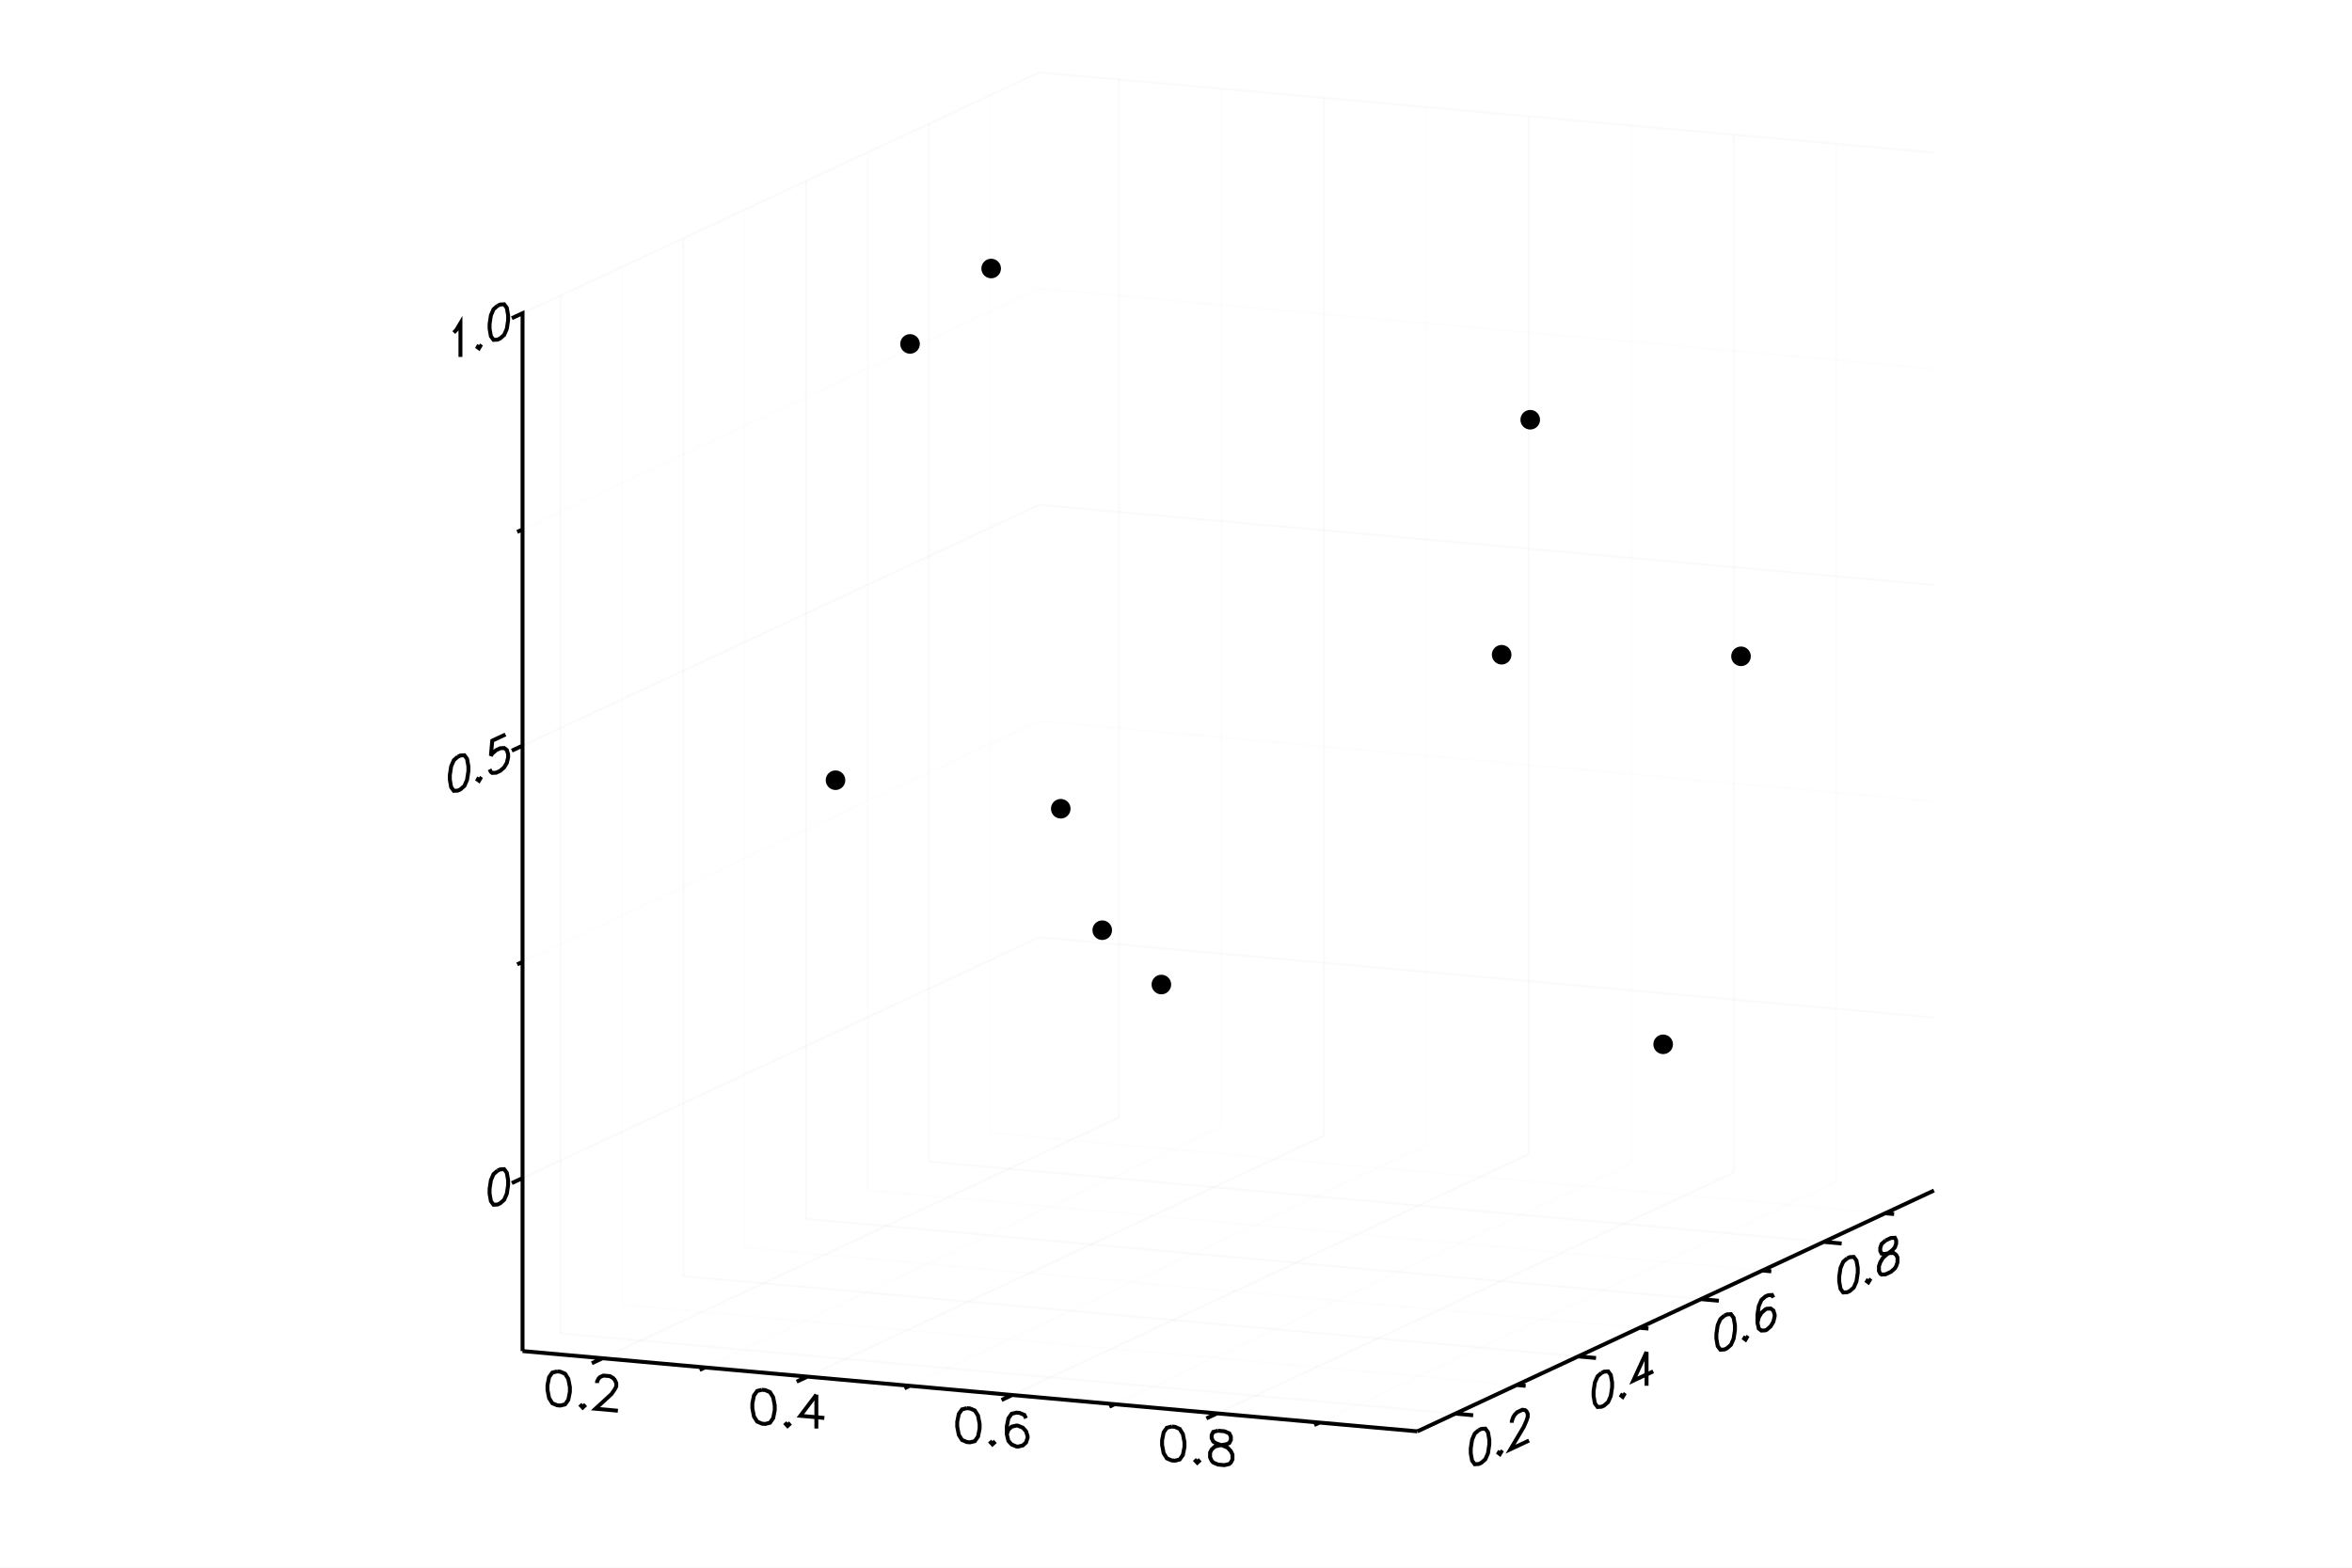
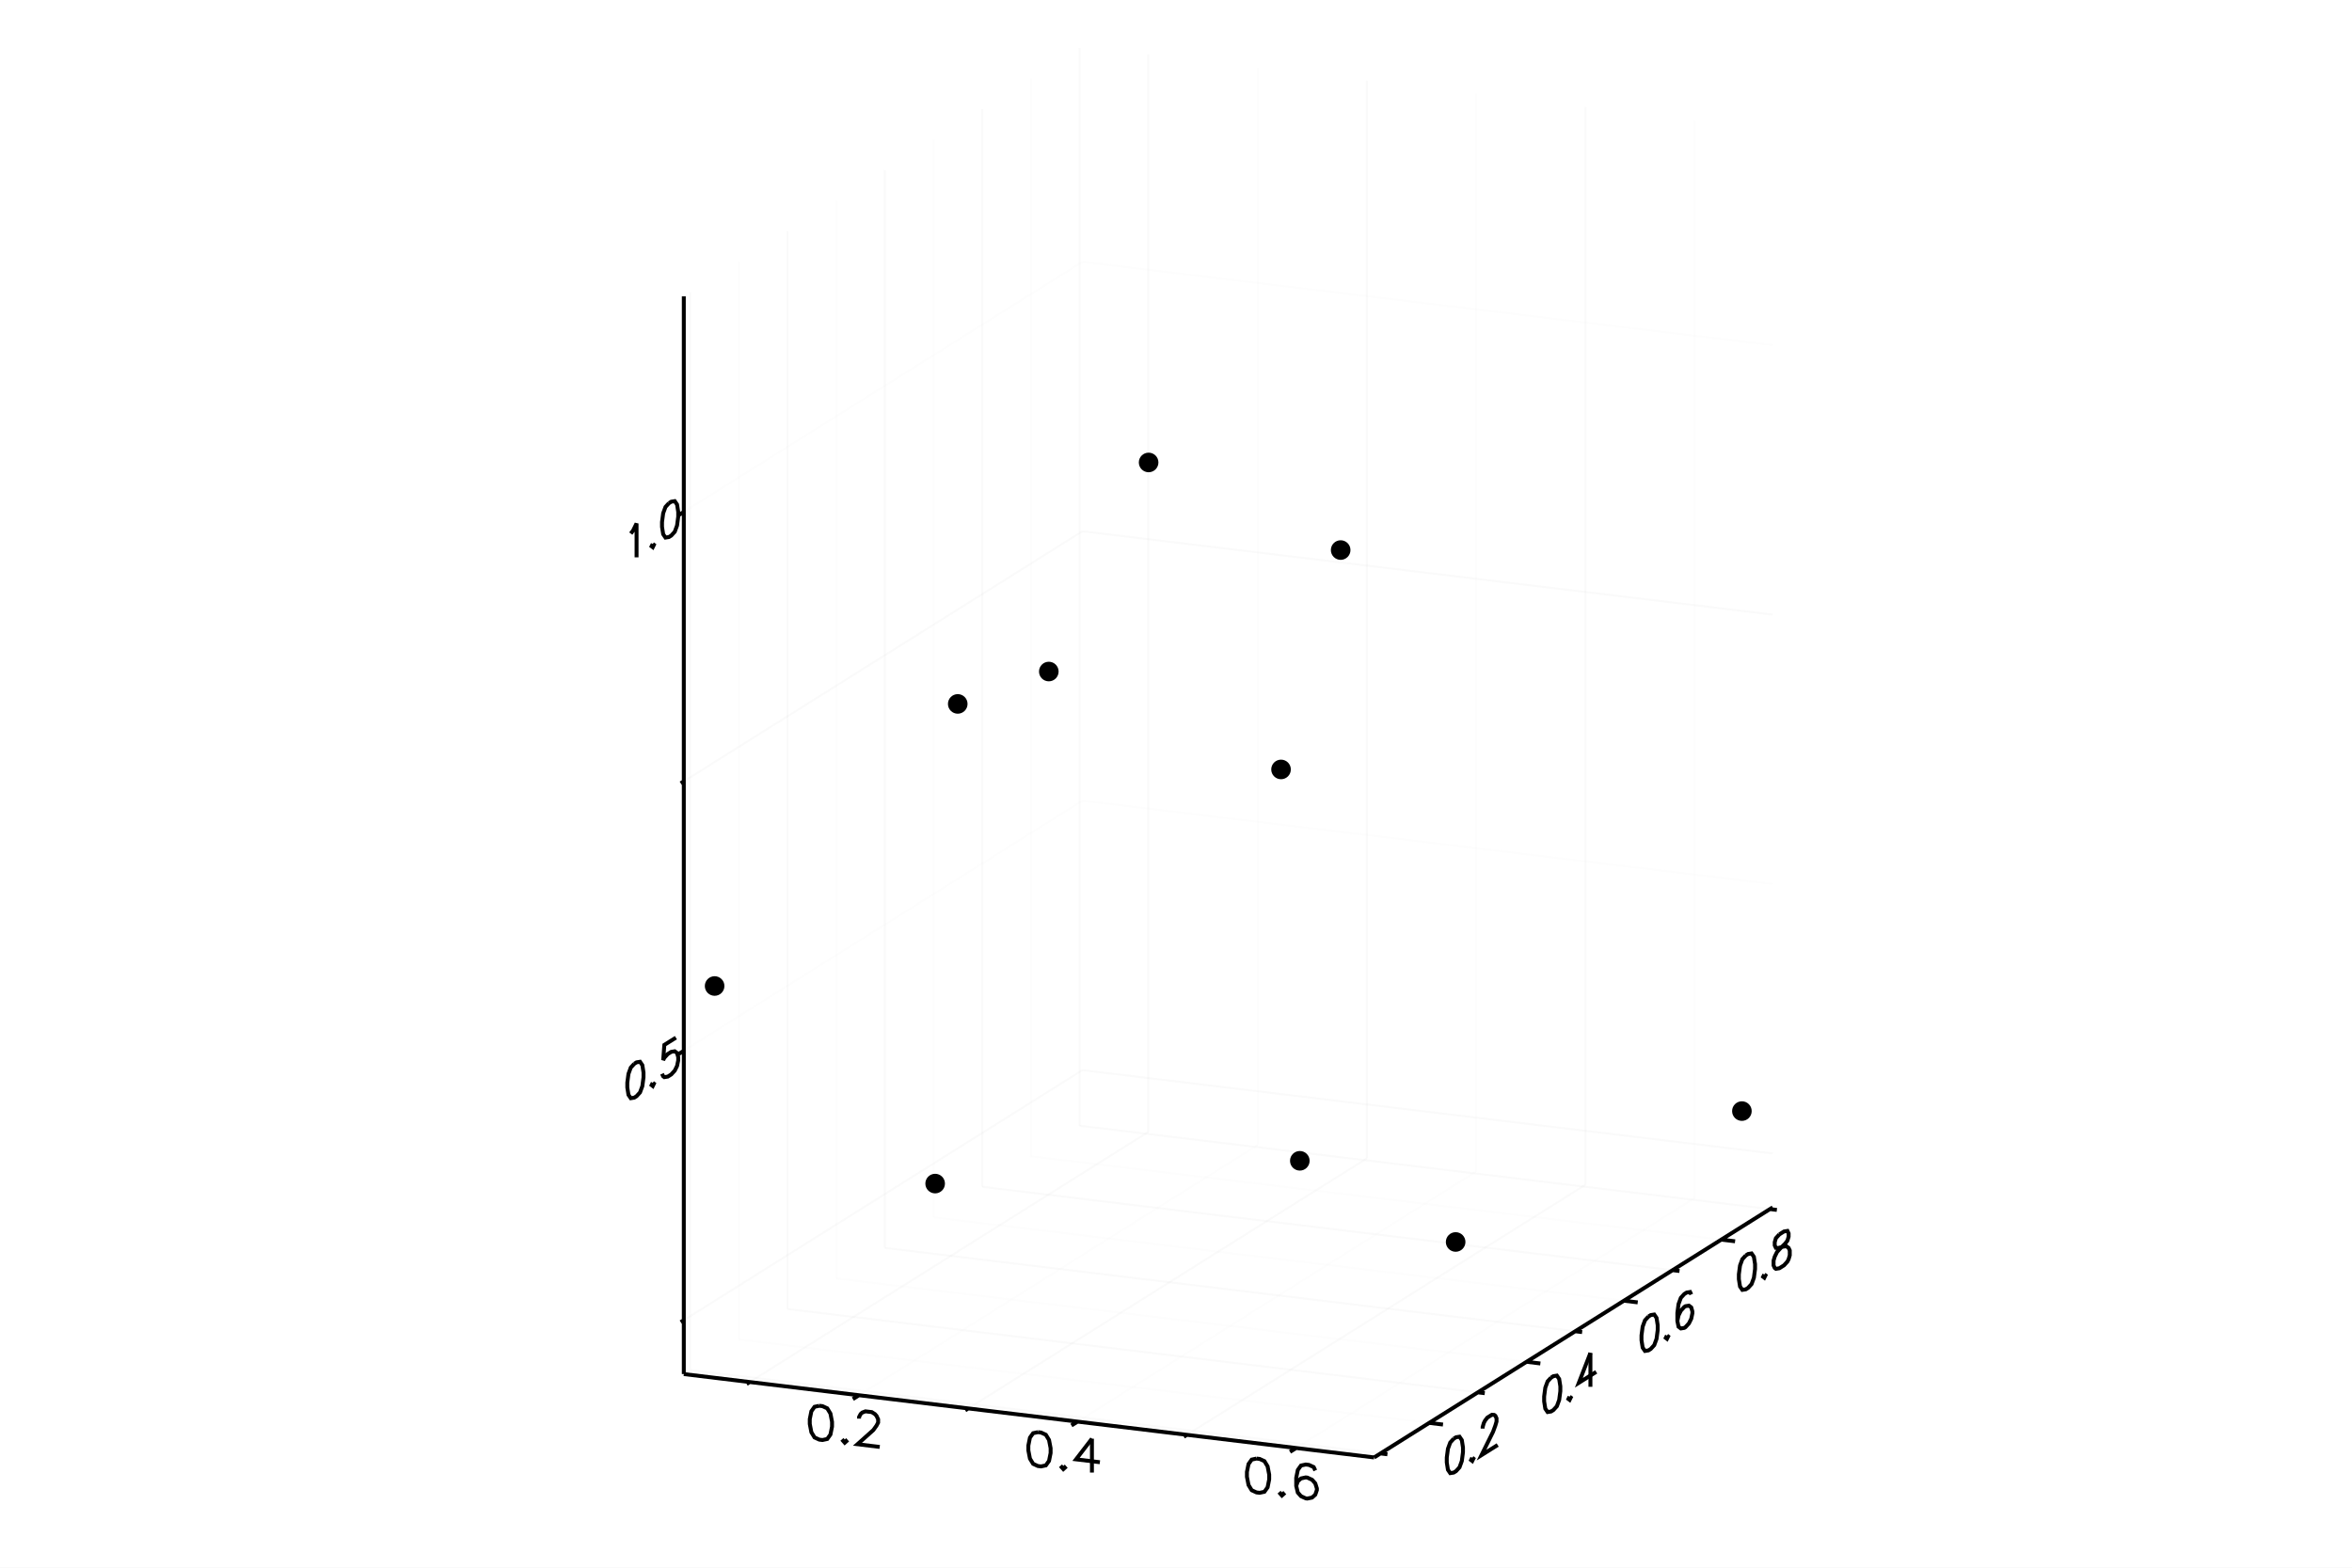
<svg xmlns="http://www.w3.org/2000/svg" width="600" height="400" viewBox="0 0 2400 1600">
  <defs>
-     <clipPath id="clip0100">
+     <clipPath id="clip7000">
      <rect x="0" y="0" width="2400" height="1600" />
    </clipPath>
  </defs>
-   <polygon clip-path="url(#clip0100)" points=" 0,1600 2400,1600 2400,0 0,0    " fill="#ffffff" fill-rule="evenodd" fill-opacity="1" />
+   <polygon clip-path="url(#clip7000)" points=" 0,1600 2400,1600 2400,0 0,0    " fill="#ffffff" fill-rule="evenodd" fill-opacity="1" />
  <defs>
-     <clipPath id="clip0101">
+     <clipPath id="clip7001">
      <rect x="480" y="0" width="1681" height="1600" />
    </clipPath>
  </defs>
-   <polygon clip-path="url(#clip0100)" points=" 533.212,1460.85 1973.44,1460.85 1973.44,73.867 533.212,73.867    " fill="#ffffff" fill-rule="evenodd" fill-opacity="1" />
+   <polygon clip-path="url(#clip7000)" points=" 697.758,1487.47 1808.9,1487.47 1808.9,47.244 697.758,47.244    " fill="#ffffff" fill-rule="evenodd" fill-opacity="1" />
  <defs>
-     <clipPath id="clip0102">
-       <rect x="533" y="73" width="1441" height="1388" />
+     <clipPath id="clip7002">
+       <rect x="697" y="47" width="1112" height="1441" />
    </clipPath>
  </defs>
-   <polyline clip-path="url(#clip0100)" style="stroke:#cccccc; stroke-width:2; stroke-opacity:0.1; fill:none" points="   614.834,1386.24 1142,1140.44    " />
-   <polyline clip-path="url(#clip0100)" style="stroke:#cccccc; stroke-width:2; stroke-opacity:0.1; fill:none" points="   1142,1140.44 1142,81.191    " />
-   <polyline clip-path="url(#clip0100)" style="stroke:#ededed; stroke-width:2; stroke-opacity:0.1; fill:none" points="   719.355,1395.62 1246.52,1149.82    " />
-   <polyline clip-path="url(#clip0100)" style="stroke:#ededed; stroke-width:2; stroke-opacity:0.1; fill:none" points="   1246.52,1149.82 1246.52,90.57    " />
-   <polyline clip-path="url(#clip0100)" style="stroke:#cccccc; stroke-width:2; stroke-opacity:0.1; fill:none" points="   823.876,1405 1351.04,1159.2    " />
-   <polyline clip-path="url(#clip0100)" style="stroke:#cccccc; stroke-width:2; stroke-opacity:0.1; fill:none" points="   1351.04,1159.2 1351.04,99.949    " />
-   <polyline clip-path="url(#clip0100)" style="stroke:#ededed; stroke-width:2; stroke-opacity:0.1; fill:none" points="   928.397,1414.38 1455.56,1168.58    " />
-   <polyline clip-path="url(#clip0100)" style="stroke:#ededed; stroke-width:2; stroke-opacity:0.1; fill:none" points="   1455.56,1168.58 1455.56,109.328    " />
-   <polyline clip-path="url(#clip0100)" style="stroke:#cccccc; stroke-width:2; stroke-opacity:0.1; fill:none" points="   1032.92,1423.76 1560.08,1177.96    " />
-   <polyline clip-path="url(#clip0100)" style="stroke:#cccccc; stroke-width:2; stroke-opacity:0.1; fill:none" points="   1560.08,1177.96 1560.08,118.707    " />
-   <polyline clip-path="url(#clip0100)" style="stroke:#ededed; stroke-width:2; stroke-opacity:0.1; fill:none" points="   1137.44,1433.14 1664.6,1187.34    " />
-   <polyline clip-path="url(#clip0100)" style="stroke:#ededed; stroke-width:2; stroke-opacity:0.1; fill:none" points="   1664.6,1187.34 1664.6,128.086    " />
-   <polyline clip-path="url(#clip0100)" style="stroke:#cccccc; stroke-width:2; stroke-opacity:0.1; fill:none" points="   1241.96,1442.52 1769.12,1196.72    " />
-   <polyline clip-path="url(#clip0100)" style="stroke:#cccccc; stroke-width:2; stroke-opacity:0.1; fill:none" points="   1769.12,1196.72 1769.12,137.465    " />
-   <polyline clip-path="url(#clip0100)" style="stroke:#ededed; stroke-width:2; stroke-opacity:0.1; fill:none" points="   1346.48,1451.9 1873.64,1206.1    " />
-   <polyline clip-path="url(#clip0100)" style="stroke:#ededed; stroke-width:2; stroke-opacity:0.1; fill:none" points="   1873.64,1206.1 1873.64,146.844    " />
-   <polyline clip-path="url(#clip0100)" style="stroke:#cccccc; stroke-width:2; stroke-opacity:0.1; fill:none" points="   571.942,1360.86 1485.01,1442.79    " />
-   <polyline clip-path="url(#clip0100)" style="stroke:#cccccc; stroke-width:2; stroke-opacity:0.1; fill:none" points="   571.942,1360.86 571.942,301.608    " />
-   <polyline clip-path="url(#clip0100)" style="stroke:#ededed; stroke-width:2; stroke-opacity:0.1; fill:none" points="   634.604,1331.64 1547.67,1413.58    " />
-   <polyline clip-path="url(#clip0100)" style="stroke:#ededed; stroke-width:2; stroke-opacity:0.1; fill:none" points="   634.604,1331.64 634.604,272.391    " />
-   <polyline clip-path="url(#clip0100)" style="stroke:#cccccc; stroke-width:2; stroke-opacity:0.1; fill:none" points="   697.265,1302.43 1610.34,1384.36    " />
-   <polyline clip-path="url(#clip0100)" style="stroke:#cccccc; stroke-width:2; stroke-opacity:0.1; fill:none" points="   697.265,1302.43 697.265,243.173    " />
-   <polyline clip-path="url(#clip0100)" style="stroke:#ededed; stroke-width:2; stroke-opacity:0.1; fill:none" points="   759.927,1273.21 1673,1355.14    " />
-   <polyline clip-path="url(#clip0100)" style="stroke:#ededed; stroke-width:2; stroke-opacity:0.1; fill:none" points="   759.927,1273.21 759.927,213.956    " />
-   <polyline clip-path="url(#clip0100)" style="stroke:#cccccc; stroke-width:2; stroke-opacity:0.1; fill:none" points="   822.589,1243.99 1735.66,1325.92    " />
-   <polyline clip-path="url(#clip0100)" style="stroke:#cccccc; stroke-width:2; stroke-opacity:0.1; fill:none" points="   822.589,1243.99 822.589,184.738    " />
-   <polyline clip-path="url(#clip0100)" style="stroke:#ededed; stroke-width:2; stroke-opacity:0.1; fill:none" points="   885.25,1214.77 1798.32,1296.71    " />
-   <polyline clip-path="url(#clip0100)" style="stroke:#ededed; stroke-width:2; stroke-opacity:0.1; fill:none" points="   885.25,1214.77 885.25,155.521    " />
-   <polyline clip-path="url(#clip0100)" style="stroke:#cccccc; stroke-width:2; stroke-opacity:0.1; fill:none" points="   947.912,1185.56 1860.98,1267.49    " />
-   <polyline clip-path="url(#clip0100)" style="stroke:#cccccc; stroke-width:2; stroke-opacity:0.1; fill:none" points="   947.912,1185.56 947.912,126.304    " />
-   <polyline clip-path="url(#clip0100)" style="stroke:#ededed; stroke-width:2; stroke-opacity:0.1; fill:none" points="   1010.57,1156.34 1923.64,1238.27    " />
-   <polyline clip-path="url(#clip0100)" style="stroke:#ededed; stroke-width:2; stroke-opacity:0.1; fill:none" points="   1010.57,1156.34 1010.57,97.086    " />
-   <polyline clip-path="url(#clip0100)" style="stroke:#cccccc; stroke-width:2; stroke-opacity:0.1; fill:none" points="   533.212,1202.38 1060.37,956.577    " />
-   <polyline clip-path="url(#clip0100)" style="stroke:#cccccc; stroke-width:2; stroke-opacity:0.1; fill:none" points="   1060.37,956.577 1973.44,1038.51    " />
-   <polyline clip-path="url(#clip0100)" style="stroke:#ededed; stroke-width:2; stroke-opacity:0.1; fill:none" points="   533.212,981.699 1060.37,735.899    " />
-   <polyline clip-path="url(#clip0100)" style="stroke:#ededed; stroke-width:2; stroke-opacity:0.1; fill:none" points="   1060.37,735.899 1973.44,817.832    " />
-   <polyline clip-path="url(#clip0100)" style="stroke:#cccccc; stroke-width:2; stroke-opacity:0.1; fill:none" points="   533.212,761.022 1060.37,515.222    " />
-   <polyline clip-path="url(#clip0100)" style="stroke:#cccccc; stroke-width:2; stroke-opacity:0.1; fill:none" points="   1060.37,515.222 1973.44,597.155    " />
-   <polyline clip-path="url(#clip0100)" style="stroke:#ededed; stroke-width:2; stroke-opacity:0.1; fill:none" points="   533.212,540.344 1060.37,294.544    " />
-   <polyline clip-path="url(#clip0100)" style="stroke:#ededed; stroke-width:2; stroke-opacity:0.1; fill:none" points="   1060.37,294.544 1973.44,376.477    " />
-   <polyline clip-path="url(#clip0100)" style="stroke:#cccccc; stroke-width:2; stroke-opacity:0.1; fill:none" points="   533.212,319.667 1060.37,73.867    " />
-   <polyline clip-path="url(#clip0100)" style="stroke:#cccccc; stroke-width:2; stroke-opacity:0.1; fill:none" points="   1060.37,73.867 1973.44,155.8    " />
-   <polyline clip-path="url(#clip0100)" style="stroke:#000000; stroke-width:4; stroke-opacity:1; fill:none" points="   507.689,1194.78 503.633,1198.32 500.929,1204.51 499.578,1213.37 499.578,1218.31 500.929,1225.91 503.633,1229.58 507.689,1229.34 510.392,1228.08 514.448,1224.54    517.151,1218.34 518.503,1209.49 518.503,1204.55 517.151,1196.95 514.448,1193.27 510.392,1193.52 507.689,1194.78    " />
-   <polyline clip-path="url(#clip0100)" style="stroke:#000000; stroke-width:4; stroke-opacity:1; fill:none" points="   467.134,772.334 463.079,775.871 460.375,782.069 459.023,790.927 459.023,795.865 460.375,803.463 463.079,807.139 467.134,806.894 469.838,805.634 473.893,802.097    476.597,795.899 477.949,787.04 477.949,782.103 476.597,774.505 473.893,770.828 469.838,771.074 467.134,772.334    " />
-   <polyline clip-path="url(#clip0100)" style="stroke:#000000; stroke-width:4; stroke-opacity:1; fill:none" points="   488.763,793.518 487.411,795.794 488.763,796.809 490.115,794.533 488.763,793.518    " />
-   <polyline clip-path="url(#clip0100)" style="stroke:#000000; stroke-width:4; stroke-opacity:1; fill:none" points="   515.799,749.643 502.281,755.946 500.929,771.388 502.281,769.112 506.337,765.575 510.392,763.684 514.448,763.439 517.151,765.47 518.503,769.777 518.503,773.068    517.151,778.635 514.448,783.187 510.392,786.724 506.337,788.615 502.281,788.86 500.929,787.845 499.578,785.184    " />
-   <polyline clip-path="url(#clip0100)" style="stroke:#000000; stroke-width:4; stroke-opacity:1; fill:none" points="   463.079,339.453 465.782,336.547 469.838,329.719 469.838,364.279    " />
-   <polyline clip-path="url(#clip0100)" style="stroke:#000000; stroke-width:4; stroke-opacity:1; fill:none" points="   488.763,352.163 487.411,354.439 488.763,355.454 490.115,353.178 488.763,352.163    " />
-   <polyline clip-path="url(#clip0100)" style="stroke:#000000; stroke-width:4; stroke-opacity:1; fill:none" points="   507.689,312.07 503.633,315.606 500.929,321.804 499.578,330.663 499.578,335.6 500.929,343.198 503.633,346.875 507.689,346.63 510.392,345.369 514.448,341.832    517.151,335.635 518.503,326.776 518.503,321.839 517.151,314.24 514.448,310.564 510.392,310.809 507.689,312.07    " />
-   <polyline clip-path="url(#clip0100)" style="stroke:#000000; stroke-width:4; stroke-opacity:1; fill:none" points="   533.212,1378.92 533.212,1202.38 522.264,1207.48 533.212,1202.38 533.212,981.699 527.738,984.252 533.212,981.699 533.212,761.022 522.264,766.127 533.212,761.022    533.212,540.344 527.738,542.897 533.212,540.344 533.212,319.667 522.264,324.772 533.212,319.667    " />
-   <polyline clip-path="url(#clip0100)" style="stroke:#000000; stroke-width:4; stroke-opacity:1; fill:none" points="   568.461,1399.68 563.564,1400.89 560.298,1405.53 558.666,1413.61 558.666,1418.55 560.298,1426.92 563.564,1432.15 568.461,1434.24 571.726,1434.53 576.624,1433.33    579.889,1428.68 581.522,1420.6 581.522,1415.66 579.889,1407.29 576.624,1402.06 571.726,1399.97 568.461,1399.68    " />
-   <polyline clip-path="url(#clip0100)" style="stroke:#000000; stroke-width:4; stroke-opacity:1; fill:none" points="   594.582,1433.29 592.95,1434.79 594.582,1436.58 596.215,1435.08 594.582,1433.29    " />
-   <polyline clip-path="url(#clip0100)" style="stroke:#000000; stroke-width:4; stroke-opacity:1; fill:none" points="   609.275,1411.57 609.275,1409.92 610.908,1406.78 612.541,1405.28 615.806,1403.93 622.336,1404.51 625.601,1406.45 627.234,1408.24 628.866,1411.68 628.866,1414.97    627.234,1418.12 623.969,1422.76 607.643,1437.76 630.499,1439.81    " />
-   <polyline clip-path="url(#clip0100)" style="stroke:#000000; stroke-width:4; stroke-opacity:1; fill:none" points="   777.503,1418.44 772.605,1419.64 769.34,1424.29 767.707,1432.37 767.707,1437.31 769.34,1445.68 772.605,1450.91 777.503,1453 780.768,1453.29 785.666,1452.08    788.931,1447.44 790.563,1439.36 790.563,1434.42 788.931,1426.05 785.666,1420.82 780.768,1418.73 777.503,1418.44    " />
-   <polyline clip-path="url(#clip0100)" style="stroke:#000000; stroke-width:4; stroke-opacity:1; fill:none" points="   803.624,1452.05 801.991,1453.55 803.624,1455.34 805.256,1453.84 803.624,1452.05    " />
-   <polyline clip-path="url(#clip0100)" style="stroke:#000000; stroke-width:4; stroke-opacity:1; fill:none" points="   833.01,1423.42 816.684,1444.99 841.173,1447.19    " />
-   <polyline clip-path="url(#clip0100)" style="stroke:#000000; stroke-width:4; stroke-opacity:1; fill:none" points="   833.01,1423.42 833.01,1457.98    " />
-   <polyline clip-path="url(#clip0100)" style="stroke:#000000; stroke-width:4; stroke-opacity:1; fill:none" points="   986.544,1437.2 981.647,1438.4 978.381,1443.05 976.749,1451.13 976.749,1456.07 978.381,1464.44 981.647,1469.67 986.544,1471.76 989.809,1472.05 994.707,1470.84    997.972,1466.2 999.605,1458.12 999.605,1453.18 997.972,1444.8 994.707,1439.57 989.809,1437.49 986.544,1437.2    " />
-   <polyline clip-path="url(#clip0100)" style="stroke:#000000; stroke-width:4; stroke-opacity:1; fill:none" points="   1012.67,1470.81 1011.03,1472.31 1012.67,1474.1 1014.3,1472.6 1012.67,1470.81    " />
-   <polyline clip-path="url(#clip0100)" style="stroke:#000000; stroke-width:4; stroke-opacity:1; fill:none" points="   1046.95,1447.55 1045.32,1444.12 1040.42,1442.03 1037.15,1441.74 1032.26,1442.94 1028.99,1447.59 1027.36,1455.67 1027.36,1463.9 1028.99,1470.63 1032.26,1474.21    1037.15,1476.3 1038.79,1476.44 1043.68,1475.24 1046.95,1472.24 1048.58,1467.45 1048.58,1465.8 1046.95,1460.72 1043.68,1457.13 1038.79,1455.05 1037.15,1454.9    1032.26,1456.11 1028.99,1459.11 1027.36,1463.9    " />
-   <polyline clip-path="url(#clip0100)" style="stroke:#000000; stroke-width:4; stroke-opacity:1; fill:none" points="   1195.59,1455.95 1190.69,1457.16 1187.42,1461.8 1185.79,1469.89 1185.79,1474.82 1187.42,1483.2 1190.69,1488.43 1195.59,1490.51 1198.85,1490.81 1203.75,1489.6    1207.01,1484.96 1208.65,1476.87 1208.65,1471.94 1207.01,1463.56 1203.75,1458.33 1198.85,1456.25 1195.59,1455.95    " />
-   <polyline clip-path="url(#clip0100)" style="stroke:#000000; stroke-width:4; stroke-opacity:1; fill:none" points="   1221.71,1489.57 1220.07,1491.07 1221.71,1492.86 1223.34,1491.36 1221.71,1489.57    " />
-   <polyline clip-path="url(#clip0100)" style="stroke:#000000; stroke-width:4; stroke-opacity:1; fill:none" points="   1242.93,1460.2 1238.03,1461.41 1236.4,1464.55 1236.4,1467.84 1238.03,1471.28 1241.3,1473.22 1247.83,1475.45 1252.73,1477.54 1255.99,1481.12 1257.62,1484.56    1257.62,1489.5 1255.99,1492.64 1254.36,1494.14 1249.46,1495.35 1242.93,1494.76 1238.03,1492.68 1236.4,1490.88 1234.77,1487.45 1234.77,1482.51 1236.4,1479.36    1239.67,1476.37 1244.56,1475.16 1251.09,1474.1 1254.36,1472.75 1255.99,1469.6 1255.99,1466.31 1254.36,1462.87 1249.46,1460.79 1242.93,1460.2    " />
-   <polyline clip-path="url(#clip0100)" style="stroke:#000000; stroke-width:4; stroke-opacity:1; fill:none" points="   533.212,1378.92 614.834,1386.24 603.886,1391.35 614.834,1386.24 719.355,1395.62 713.881,1398.17 719.355,1395.62 823.876,1405 812.928,1410.11 823.876,1405    928.397,1414.38 922.923,1416.93 928.397,1414.38 1032.92,1423.76 1021.97,1428.86 1032.92,1423.76 1137.44,1433.14 1131.96,1435.69 1137.44,1433.14 1241.96,1442.52    1231.01,1447.62 1241.96,1442.52 1346.48,1451.9 1341.01,1454.45 1346.48,1451.9 1446.28,1460.85    " />
-   <polyline clip-path="url(#clip0100)" style="stroke:#000000; stroke-width:4; stroke-opacity:1; fill:none" points="   1508.88,1459.62 1504.83,1463.15 1502.13,1469.35 1500.77,1478.21 1500.77,1483.15 1502.13,1490.74 1504.83,1494.42 1508.88,1494.18 1511.59,1492.92 1515.64,1489.38    1518.35,1483.18 1519.7,1474.32 1519.7,1469.39 1518.35,1461.79 1515.64,1458.11 1511.59,1458.36 1508.88,1459.62    " />
-   <polyline clip-path="url(#clip0100)" style="stroke:#000000; stroke-width:4; stroke-opacity:1; fill:none" points="   1530.51,1480.8 1529.16,1483.08 1530.51,1484.09 1531.87,1481.82 1530.51,1480.8    " />
-   <polyline clip-path="url(#clip0100)" style="stroke:#000000; stroke-width:4; stroke-opacity:1; fill:none" points="   1542.68,1452.09 1542.68,1450.44 1544.03,1446.52 1545.38,1444.24 1548.09,1441.34 1553.49,1438.82 1556.2,1439.2 1557.55,1440.22 1558.9,1442.88 1558.9,1446.17    1557.55,1450.09 1554.85,1456.29 1541.33,1479.05 1560.25,1470.22    " />
-   <polyline clip-path="url(#clip0100)" style="stroke:#000000; stroke-width:4; stroke-opacity:1; fill:none" points="   1634.21,1401.18 1630.15,1404.72 1627.45,1410.92 1626.1,1419.77 1626.1,1424.71 1627.45,1432.31 1630.15,1435.99 1634.21,1435.74 1636.91,1434.48 1640.97,1430.94    1643.67,1424.75 1645.02,1415.89 1645.02,1410.95 1643.67,1403.35 1640.97,1399.68 1636.91,1399.92 1634.21,1401.18    " />
-   <polyline clip-path="url(#clip0100)" style="stroke:#000000; stroke-width:4; stroke-opacity:1; fill:none" points="   1655.84,1422.36 1654.49,1424.64 1655.84,1425.66 1657.19,1423.38 1655.84,1422.36    " />
-   <polyline clip-path="url(#clip0100)" style="stroke:#000000; stroke-width:4; stroke-opacity:1; fill:none" points="   1680.17,1379.75 1666.65,1409.09 1686.93,1399.64    " />
-   <polyline clip-path="url(#clip0100)" style="stroke:#000000; stroke-width:4; stroke-opacity:1; fill:none" points="   1680.17,1379.75 1680.17,1414.31    " />
-   <polyline clip-path="url(#clip0100)" style="stroke:#000000; stroke-width:4; stroke-opacity:1; fill:none" points="   1759.53,1342.75 1755.48,1346.28 1752.77,1352.48 1751.42,1361.34 1751.42,1366.28 1752.77,1373.88 1755.48,1377.55 1759.53,1377.31 1762.23,1376.05 1766.29,1372.51    1768.99,1366.31 1770.35,1357.45 1770.35,1352.52 1768.99,1344.92 1766.29,1341.24 1762.23,1341.49 1759.53,1342.75    " />
-   <polyline clip-path="url(#clip0100)" style="stroke:#000000; stroke-width:4; stroke-opacity:1; fill:none" points="   1781.16,1363.93 1779.81,1366.21 1781.16,1367.22 1782.51,1364.95 1781.16,1363.93    " />
-   <polyline clip-path="url(#clip0100)" style="stroke:#000000; stroke-width:4; stroke-opacity:1; fill:none" points="   1809.55,1324.36 1808.2,1321.7 1804.14,1321.95 1801.44,1323.21 1797.38,1326.74 1794.68,1332.94 1793.33,1341.8 1793.33,1350.03 1794.68,1355.98 1797.38,1358.01    1801.44,1357.77 1802.79,1357.14 1806.84,1353.6 1809.55,1349.05 1810.9,1343.48 1810.9,1341.83 1809.55,1337.53 1806.84,1335.5 1802.79,1335.74 1801.44,1336.37    1797.38,1339.91 1794.68,1344.46 1793.33,1350.03    " />
-   <polyline clip-path="url(#clip0100)" style="stroke:#000000; stroke-width:4; stroke-opacity:1; fill:none" points="   1884.85,1284.31 1880.8,1287.85 1878.1,1294.05 1876.74,1302.91 1876.74,1307.84 1878.1,1315.44 1880.8,1319.12 1884.85,1318.87 1887.56,1317.61 1891.61,1314.07    1894.32,1307.88 1895.67,1299.02 1895.67,1294.08 1894.32,1286.48 1891.61,1282.81 1887.56,1283.05 1884.85,1284.31    " />
-   <polyline clip-path="url(#clip0100)" style="stroke:#000000; stroke-width:4; stroke-opacity:1; fill:none" points="   1906.48,1305.5 1905.13,1307.77 1906.48,1308.79 1907.84,1306.51 1906.48,1305.5    " />
-   <polyline clip-path="url(#clip0100)" style="stroke:#000000; stroke-width:4; stroke-opacity:1; fill:none" points="   1924.06,1266.03 1920,1269.57 1918.65,1273.49 1918.65,1276.78 1920,1279.44 1922.71,1279.83 1928.11,1278.95 1932.17,1278.71 1934.87,1280.74 1936.22,1283.4    1936.22,1288.34 1934.87,1292.26 1933.52,1294.53 1929.46,1298.07 1924.06,1300.59 1920,1300.84 1918.65,1299.82 1917.3,1297.16 1917.3,1292.22 1918.65,1288.3    1921.35,1283.75 1925.41,1280.21 1930.82,1276.05 1933.52,1273.14 1934.87,1269.22 1934.87,1265.93 1933.52,1263.27 1929.46,1263.51 1924.06,1266.03    " />
-   <polyline clip-path="url(#clip0100)" style="stroke:#000000; stroke-width:4; stroke-opacity:1; fill:none" points="   1446.28,1460.85 1485.01,1442.79 1503.27,1444.43 1485.01,1442.79 1547.67,1413.58 1556.8,1414.4 1547.67,1413.58 1610.34,1384.36 1628.6,1386 1610.34,1384.36    1673,1355.14 1682.13,1355.96 1673,1355.14 1735.66,1325.92 1753.92,1327.56 1735.66,1325.92 1798.32,1296.71 1807.45,1297.53 1798.32,1296.71 1860.98,1267.49    1879.24,1269.13 1860.98,1267.49 1923.64,1238.27 1932.77,1239.09 1923.64,1238.27 1973.44,1215.05    " />
-   <circle clip-path="url(#clip0102)" style="fill:#000000; stroke:none; fill-opacity:1" cx="1082.41" cy="825.406" r="10" />
-   <circle clip-path="url(#clip0102)" style="fill:#000000; stroke:none; fill-opacity:1" cx="1082.41" cy="825.406" r="7" />
-   <circle clip-path="url(#clip0102)" style="fill:#000000; stroke:none; fill-opacity:1" cx="1011.4" cy="274.05" r="10" />
-   <circle clip-path="url(#clip0102)" style="fill:#000000; stroke:none; fill-opacity:1" cx="1011.4" cy="274.05" r="7" />
-   <circle clip-path="url(#clip0102)" style="fill:#000000; stroke:none; fill-opacity:1" cx="852.573" cy="796.287" r="10" />
-   <circle clip-path="url(#clip0102)" style="fill:#000000; stroke:none; fill-opacity:1" cx="852.573" cy="796.287" r="7" />
-   <circle clip-path="url(#clip0102)" style="fill:#000000; stroke:none; fill-opacity:1" cx="928.613" cy="351.021" r="10" />
-   <circle clip-path="url(#clip0102)" style="fill:#000000; stroke:none; fill-opacity:1" cx="928.613" cy="351.021" r="7" />
-   <circle clip-path="url(#clip0102)" style="fill:#000000; stroke:none; fill-opacity:1" cx="1185.07" cy="1004.82" r="10" />
-   <circle clip-path="url(#clip0102)" style="fill:#000000; stroke:none; fill-opacity:1" cx="1185.07" cy="1004.82" r="7" />
-   <circle clip-path="url(#clip0102)" style="fill:#000000; stroke:none; fill-opacity:1" cx="1124.74" cy="949.376" r="10" />
-   <circle clip-path="url(#clip0102)" style="fill:#000000; stroke:none; fill-opacity:1" cx="1124.74" cy="949.376" r="7" />
-   <circle clip-path="url(#clip0102)" style="fill:#000000; stroke:none; fill-opacity:1" cx="1532.3" cy="668.218" r="10" />
-   <circle clip-path="url(#clip0102)" style="fill:#000000; stroke:none; fill-opacity:1" cx="1532.3" cy="668.218" r="7" />
-   <circle clip-path="url(#clip0102)" style="fill:#000000; stroke:none; fill-opacity:1" cx="1776.54" cy="669.835" r="10" />
-   <circle clip-path="url(#clip0102)" style="fill:#000000; stroke:none; fill-opacity:1" cx="1776.54" cy="669.835" r="7" />
-   <circle clip-path="url(#clip0102)" style="fill:#000000; stroke:none; fill-opacity:1" cx="1561.46" cy="428.389" r="10" />
-   <circle clip-path="url(#clip0102)" style="fill:#000000; stroke:none; fill-opacity:1" cx="1561.46" cy="428.389" r="7" />
-   <circle clip-path="url(#clip0102)" style="fill:#000000; stroke:none; fill-opacity:1" cx="1697.1" cy="1065.84" r="10" />
-   <circle clip-path="url(#clip0102)" style="fill:#000000; stroke:none; fill-opacity:1" cx="1697.1" cy="1065.84" r="7" />
+   <polyline clip-path="url(#clip7000)" style="stroke:#cccccc; stroke-width:2; stroke-opacity:0.1; fill:none" points="   765.02,1410.52 1171.72,1155.28    " />
+   <polyline clip-path="url(#clip7000)" style="stroke:#cccccc; stroke-width:2; stroke-opacity:0.1; fill:none" points="   1171.72,1155.28 1171.72,55.368    " />
+   <polyline clip-path="url(#clip7000)" style="stroke:#ededed; stroke-width:2; stroke-opacity:0.1; fill:none" points="   876.539,1423.99 1283.24,1168.75    " />
+   <polyline clip-path="url(#clip7000)" style="stroke:#ededed; stroke-width:2; stroke-opacity:0.1; fill:none" points="   1283.24,1168.75 1283.24,68.837    " />
+   <polyline clip-path="url(#clip7000)" style="stroke:#cccccc; stroke-width:2; stroke-opacity:0.1; fill:none" points="   988.059,1437.46 1394.76,1182.22    " />
+   <polyline clip-path="url(#clip7000)" style="stroke:#cccccc; stroke-width:2; stroke-opacity:0.1; fill:none" points="   1394.76,1182.22 1394.76,82.305    " />
+   <polyline clip-path="url(#clip7000)" style="stroke:#ededed; stroke-width:2; stroke-opacity:0.1; fill:none" points="   1099.58,1450.93 1506.28,1195.69    " />
+   <polyline clip-path="url(#clip7000)" style="stroke:#ededed; stroke-width:2; stroke-opacity:0.1; fill:none" points="   1506.28,1195.69 1506.28,95.775    " />
+   <polyline clip-path="url(#clip7000)" style="stroke:#cccccc; stroke-width:2; stroke-opacity:0.1; fill:none" points="   1211.1,1464.4 1617.8,1209.16    " />
+   <polyline clip-path="url(#clip7000)" style="stroke:#cccccc; stroke-width:2; stroke-opacity:0.1; fill:none" points="   1617.8,1209.16 1617.8,109.243    " />
+   <polyline clip-path="url(#clip7000)" style="stroke:#ededed; stroke-width:2; stroke-opacity:0.1; fill:none" points="   1322.62,1477.86 1729.32,1222.63    " />
+   <polyline clip-path="url(#clip7000)" style="stroke:#ededed; stroke-width:2; stroke-opacity:0.1; fill:none" points="   1729.32,1222.63 1729.32,122.712    " />
+   <polyline clip-path="url(#clip7000)" style="stroke:#cccccc; stroke-width:2; stroke-opacity:0.1; fill:none" points="   704.258,1398.32 1408.69,1483.4    " />
+   <polyline clip-path="url(#clip7000)" style="stroke:#cccccc; stroke-width:2; stroke-opacity:0.1; fill:none" points="   704.258,1398.32 704.258,298.401    " />
+   <polyline clip-path="url(#clip7000)" style="stroke:#ededed; stroke-width:2; stroke-opacity:0.1; fill:none" points="   753.932,1367.14 1458.36,1452.22    " />
+   <polyline clip-path="url(#clip7000)" style="stroke:#ededed; stroke-width:2; stroke-opacity:0.1; fill:none" points="   753.932,1367.14 753.932,267.227    " />
+   <polyline clip-path="url(#clip7000)" style="stroke:#cccccc; stroke-width:2; stroke-opacity:0.1; fill:none" points="   803.605,1335.97 1508.04,1421.05    " />
+   <polyline clip-path="url(#clip7000)" style="stroke:#cccccc; stroke-width:2; stroke-opacity:0.1; fill:none" points="   803.605,1335.97 803.605,236.053    " />
+   <polyline clip-path="url(#clip7000)" style="stroke:#ededed; stroke-width:2; stroke-opacity:0.1; fill:none" points="   853.279,1304.8 1557.71,1389.87    " />
+   <polyline clip-path="url(#clip7000)" style="stroke:#ededed; stroke-width:2; stroke-opacity:0.1; fill:none" points="   853.279,1304.8 853.279,204.88    " />
+   <polyline clip-path="url(#clip7000)" style="stroke:#cccccc; stroke-width:2; stroke-opacity:0.1; fill:none" points="   902.953,1273.62 1607.39,1358.7    " />
+   <polyline clip-path="url(#clip7000)" style="stroke:#cccccc; stroke-width:2; stroke-opacity:0.1; fill:none" points="   902.953,1273.62 902.953,173.706    " />
+   <polyline clip-path="url(#clip7000)" style="stroke:#ededed; stroke-width:2; stroke-opacity:0.1; fill:none" points="   952.627,1242.45 1657.06,1327.53    " />
+   <polyline clip-path="url(#clip7000)" style="stroke:#ededed; stroke-width:2; stroke-opacity:0.1; fill:none" points="   952.627,1242.45 952.627,142.532    " />
+   <polyline clip-path="url(#clip7000)" style="stroke:#cccccc; stroke-width:2; stroke-opacity:0.1; fill:none" points="   1002.3,1211.27 1706.73,1296.35    " />
+   <polyline clip-path="url(#clip7000)" style="stroke:#cccccc; stroke-width:2; stroke-opacity:0.1; fill:none" points="   1002.3,1211.27 1002.3,111.358    " />
+   <polyline clip-path="url(#clip7000)" style="stroke:#ededed; stroke-width:2; stroke-opacity:0.1; fill:none" points="   1051.97,1180.1 1756.41,1265.18    " />
+   <polyline clip-path="url(#clip7000)" style="stroke:#ededed; stroke-width:2; stroke-opacity:0.1; fill:none" points="   1051.97,1180.1 1051.97,80.184    " />
+   <polyline clip-path="url(#clip7000)" style="stroke:#cccccc; stroke-width:2; stroke-opacity:0.1; fill:none" points="   1101.65,1148.93 1806.08,1234    " />
+   <polyline clip-path="url(#clip7000)" style="stroke:#cccccc; stroke-width:2; stroke-opacity:0.1; fill:none" points="   1101.65,1148.93 1101.65,49.011    " />
+   <polyline clip-path="url(#clip7000)" style="stroke:#cccccc; stroke-width:2; stroke-opacity:0.1; fill:none" points="   697.758,1347.4 1104.46,1092.16    " />
+   <polyline clip-path="url(#clip7000)" style="stroke:#cccccc; stroke-width:2; stroke-opacity:0.1; fill:none" points="   1104.46,1092.16 1808.9,1177.24    " />
+   <polyline clip-path="url(#clip7000)" style="stroke:#ededed; stroke-width:2; stroke-opacity:0.1; fill:none" points="   697.758,1072.42 1104.46,817.185    " />
+   <polyline clip-path="url(#clip7000)" style="stroke:#ededed; stroke-width:2; stroke-opacity:0.1; fill:none" points="   1104.46,817.185 1808.9,902.264    " />
+   <polyline clip-path="url(#clip7000)" style="stroke:#cccccc; stroke-width:2; stroke-opacity:0.1; fill:none" points="   697.758,797.442 1104.46,542.206    " />
+   <polyline clip-path="url(#clip7000)" style="stroke:#cccccc; stroke-width:2; stroke-opacity:0.1; fill:none" points="   1104.46,542.206 1808.9,627.285    " />
+   <polyline clip-path="url(#clip7000)" style="stroke:#ededed; stroke-width:2; stroke-opacity:0.1; fill:none" points="   697.758,522.464 1104.46,267.227    " />
+   <polyline clip-path="url(#clip7000)" style="stroke:#ededed; stroke-width:2; stroke-opacity:0.1; fill:none" points="   1104.46,267.227 1808.9,352.306    " />
+   <polyline clip-path="url(#clip7000)" style="stroke:#000000; stroke-width:4; stroke-opacity:1; fill:none" points="   647.193,1085.71 643.65,1089.58 641.289,1096 640.108,1104.97 640.108,1109.91 641.289,1117.39 643.65,1120.85 647.193,1120.27 649.554,1118.79 653.096,1114.92    655.457,1108.5 656.638,1099.53 656.638,1094.6 655.457,1087.11 653.096,1083.65 649.554,1084.23 647.193,1085.71    " />
+   <polyline clip-path="url(#clip7000)" style="stroke:#000000; stroke-width:4; stroke-opacity:1; fill:none" points="   666.084,1105.12 664.903,1107.51 666.084,1108.42 667.264,1106.03 666.084,1105.12    " />
+   <polyline clip-path="url(#clip7000)" style="stroke:#000000; stroke-width:4; stroke-opacity:1; fill:none" points="   689.698,1059.04 677.891,1066.45 676.71,1082 677.891,1079.61 681.433,1075.74 684.975,1073.52 688.517,1072.94 690.878,1074.75 692.059,1078.95 692.059,1082.24    690.878,1087.92 688.517,1092.69 684.975,1096.56 681.433,1098.78 677.891,1099.36 676.71,1098.46 675.529,1095.91    " />
+   <polyline clip-path="url(#clip7000)" style="stroke:#000000; stroke-width:4; stroke-opacity:1; fill:none" points="   643.65,544.559 646.012,541.432 649.554,534.272 649.554,568.832    " />
+   <polyline clip-path="url(#clip7000)" style="stroke:#000000; stroke-width:4; stroke-opacity:1; fill:none" points="   666.084,555.167 664.903,557.553 666.084,558.458 667.264,556.071 666.084,555.167    " />
+   <polyline clip-path="url(#clip7000)" style="stroke:#000000; stroke-width:4; stroke-opacity:1; fill:none" points="   682.614,513.524 679.071,517.393 676.71,523.812 675.529,532.782 675.529,537.719 676.71,545.206 679.071,548.662 682.614,548.084 684.975,546.603 688.517,542.734    690.878,536.315 692.059,527.345 692.059,522.408 690.878,514.921 688.517,511.465 684.975,512.043 682.614,513.524    " />
+   <polyline clip-path="url(#clip7000)" style="stroke:#000000; stroke-width:4; stroke-opacity:1; fill:none" points="   697.758,1402.4 697.758,1347.4 694.62,1349.37 697.758,1347.4 697.758,1072.42 691.482,1076.36 697.758,1072.42 697.758,797.442 694.62,799.412 697.758,797.442    697.758,522.464 691.482,526.402 697.758,522.464 697.758,302.48    " />
+   <polyline clip-path="url(#clip7000)" style="stroke:#000000; stroke-width:4; stroke-opacity:1; fill:none" points="   836.035,1434.75 831.169,1435.8 827.924,1440.35 826.302,1448.38 826.302,1453.32 827.924,1461.74 831.169,1467.07 836.035,1469.31 839.279,1469.7 844.145,1468.64    847.389,1464.1 849.011,1456.06 849.011,1451.13 847.389,1442.7 844.145,1437.37 839.279,1435.14 836.035,1434.75    " />
+   <polyline clip-path="url(#clip7000)" style="stroke:#000000; stroke-width:4; stroke-opacity:1; fill:none" points="   861.988,1469.15 860.366,1470.6 861.988,1472.44 863.61,1470.99 861.988,1469.15    " />
+   <polyline clip-path="url(#clip7000)" style="stroke:#000000; stroke-width:4; stroke-opacity:1; fill:none" points="   876.586,1447.87 876.586,1446.23 878.208,1443.13 879.83,1441.68 883.074,1440.43 889.563,1441.21 892.807,1443.25 894.429,1445.09 896.051,1448.58 896.051,1451.87    894.429,1454.96 891.185,1459.51 874.964,1474.01 897.673,1476.75    " />
+   <polyline clip-path="url(#clip7000)" style="stroke:#000000; stroke-width:4; stroke-opacity:1; fill:none" points="   1059.07,1461.68 1054.21,1462.74 1050.96,1467.29 1049.34,1475.32 1049.34,1480.26 1050.96,1488.68 1054.21,1494.01 1059.07,1496.24 1062.32,1496.64 1067.18,1495.58    1070.43,1491.03 1072.05,1483 1072.05,1478.06 1070.43,1469.64 1067.18,1464.31 1062.32,1462.08 1059.07,1461.68    " />
+   <polyline clip-path="url(#clip7000)" style="stroke:#000000; stroke-width:4; stroke-opacity:1; fill:none" points="   1085.03,1496.09 1083.41,1497.54 1085.03,1499.38 1086.65,1497.93 1085.03,1496.09    " />
+   <polyline clip-path="url(#clip7000)" style="stroke:#000000; stroke-width:4; stroke-opacity:1; fill:none" points="   1114.22,1468.35 1098,1489.43 1122.33,1492.36    " />
+   <polyline clip-path="url(#clip7000)" style="stroke:#000000; stroke-width:4; stroke-opacity:1; fill:none" points="   1114.22,1468.35 1114.22,1502.91    " />
+   <polyline clip-path="url(#clip7000)" style="stroke:#000000; stroke-width:4; stroke-opacity:1; fill:none" points="   1282.11,1488.62 1277.25,1489.68 1274,1494.23 1272.38,1502.26 1272.38,1507.2 1274,1515.62 1277.25,1520.95 1282.11,1523.18 1285.36,1523.57 1290.22,1522.52    1293.47,1517.97 1295.09,1509.94 1295.09,1505 1293.47,1496.58 1290.22,1491.25 1285.36,1489.01 1282.11,1488.62    " />
+   <polyline clip-path="url(#clip7000)" style="stroke:#000000; stroke-width:4; stroke-opacity:1; fill:none" points="   1308.07,1523.03 1306.44,1524.48 1308.07,1526.32 1309.69,1524.87 1308.07,1523.03    " />
+   <polyline clip-path="url(#clip7000)" style="stroke:#000000; stroke-width:4; stroke-opacity:1; fill:none" points="   1342.13,1500.81 1340.51,1497.32 1335.64,1495.09 1332.4,1494.7 1327.53,1495.75 1324.29,1500.3 1322.66,1508.33 1322.66,1516.56 1324.29,1523.34 1327.53,1527.02    1332.4,1529.26 1334.02,1529.45 1338.89,1528.39 1342.13,1525.49 1343.75,1520.75 1343.75,1519.11 1342.13,1513.97 1338.89,1510.29 1334.02,1508.06 1332.4,1507.86    1327.53,1508.92 1324.29,1511.82 1322.66,1516.56    " />
+   <polyline clip-path="url(#clip7000)" style="stroke:#000000; stroke-width:4; stroke-opacity:1; fill:none" points="   697.758,1402.4 765.02,1410.52 761.882,1412.49 765.02,1410.52 876.539,1423.99 870.264,1427.93 876.539,1423.99 988.059,1437.46 984.921,1439.43 988.059,1437.46    1099.58,1450.93 1093.3,1454.86 1099.58,1450.93 1211.1,1464.4 1207.96,1466.36 1211.1,1464.4 1322.62,1477.86 1316.34,1481.8 1322.62,1477.86 1402.19,1487.47       " />
+   <polyline clip-path="url(#clip7000)" style="stroke:#000000; stroke-width:4; stroke-opacity:1; fill:none" points="   1483.39,1468.37 1479.84,1472.24 1477.48,1478.66 1476.3,1487.63 1476.3,1492.56 1477.48,1500.05 1479.84,1503.51 1483.39,1502.93 1485.75,1501.45 1489.29,1497.58    1491.65,1491.16 1492.83,1482.19 1492.83,1477.25 1491.65,1469.76 1489.29,1466.31 1485.75,1466.89 1483.39,1468.37    " />
+   <polyline clip-path="url(#clip7000)" style="stroke:#000000; stroke-width:4; stroke-opacity:1; fill:none" points="   1502.28,1487.78 1501.1,1490.17 1502.28,1491.07 1503.46,1488.69 1502.28,1487.78    " />
+   <polyline clip-path="url(#clip7000)" style="stroke:#000000; stroke-width:4; stroke-opacity:1; fill:none" points="   1512.9,1458.07 1512.9,1456.43 1514.08,1452.39 1515.27,1450.01 1517.63,1446.88 1522.35,1443.92 1524.71,1444.08 1525.89,1444.98 1527.07,1447.53 1527.07,1450.83    1525.89,1454.86 1523.53,1461.28 1511.72,1485.14 1528.25,1474.77    " />
+   <polyline clip-path="url(#clip7000)" style="stroke:#000000; stroke-width:4; stroke-opacity:1; fill:none" points="   1582.73,1406.02 1579.19,1409.89 1576.83,1416.31 1575.65,1425.28 1575.65,1430.21 1576.83,1437.7 1579.19,1441.16 1582.73,1440.58 1585.1,1439.1 1588.64,1435.23    1591,1428.81 1592.18,1419.84 1592.18,1414.9 1591,1407.42 1588.64,1403.96 1585.1,1404.54 1582.73,1406.02    " />
+   <polyline clip-path="url(#clip7000)" style="stroke:#000000; stroke-width:4; stroke-opacity:1; fill:none" points="   1601.63,1425.43 1600.44,1427.82 1601.63,1428.72 1602.81,1426.34 1601.63,1425.43    " />
+   <polyline clip-path="url(#clip7000)" style="stroke:#000000; stroke-width:4; stroke-opacity:1; fill:none" points="   1622.88,1380.83 1611.07,1411.28 1628.78,1400.16    " />
+   <polyline clip-path="url(#clip7000)" style="stroke:#000000; stroke-width:4; stroke-opacity:1; fill:none" points="   1622.88,1380.83 1622.88,1415.39    " />
+   <polyline clip-path="url(#clip7000)" style="stroke:#000000; stroke-width:4; stroke-opacity:1; fill:none" points="   1682.08,1343.67 1678.54,1347.54 1676.18,1353.96 1675,1362.93 1675,1367.87 1676.18,1375.35 1678.54,1378.81 1682.08,1378.23 1684.44,1376.75 1687.99,1372.88    1690.35,1366.46 1691.53,1357.49 1691.53,1352.56 1690.35,1345.07 1687.99,1341.61 1684.44,1342.19 1682.08,1343.67    " />
+   <polyline clip-path="url(#clip7000)" style="stroke:#000000; stroke-width:4; stroke-opacity:1; fill:none" points="   1700.97,1363.09 1699.79,1365.47 1700.97,1366.38 1702.15,1363.99 1700.97,1363.09    " />
+   <polyline clip-path="url(#clip7000)" style="stroke:#000000; stroke-width:4; stroke-opacity:1; fill:none" points="   1725.77,1321.19 1724.59,1318.64 1721.04,1319.22 1718.68,1320.7 1715.14,1324.57 1712.78,1330.99 1711.6,1339.96 1711.6,1348.19 1712.78,1354.03 1715.14,1355.84    1718.68,1355.26 1719.86,1354.52 1723.41,1350.65 1725.77,1345.88 1726.95,1340.2 1726.95,1338.56 1725.77,1334.36 1723.41,1332.55 1719.86,1333.13 1718.68,1333.87    1715.14,1337.74 1712.78,1342.51 1711.6,1348.19    " />
+   <polyline clip-path="url(#clip7000)" style="stroke:#000000; stroke-width:4; stroke-opacity:1; fill:none" points="   1781.43,1281.33 1777.89,1285.19 1775.53,1291.61 1774.35,1300.58 1774.35,1305.52 1775.53,1313.01 1777.89,1316.46 1781.43,1315.89 1783.79,1314.4 1787.33,1310.53    1789.69,1304.12 1790.87,1295.15 1790.87,1290.21 1789.69,1282.72 1787.33,1279.27 1783.79,1279.84 1781.43,1281.33    " />
+   <polyline clip-path="url(#clip7000)" style="stroke:#000000; stroke-width:4; stroke-opacity:1; fill:none" points="   1800.32,1300.74 1799.14,1303.12 1800.32,1304.03 1801.5,1301.64 1800.32,1300.74    " />
+   <polyline clip-path="url(#clip7000)" style="stroke:#000000; stroke-width:4; stroke-opacity:1; fill:none" points="   1815.67,1259.84 1812.13,1263.71 1810.95,1267.74 1810.95,1271.03 1812.13,1273.58 1814.49,1273.74 1819.21,1272.43 1822.75,1271.85 1825.12,1273.66 1826.3,1276.21    1826.3,1281.15 1825.12,1285.18 1823.93,1287.56 1820.39,1291.43 1815.67,1294.4 1812.13,1294.97 1810.95,1294.07 1809.77,1291.52 1809.77,1286.58 1810.95,1282.55    1813.31,1277.78 1816.85,1273.91 1821.57,1269.3 1823.93,1266.17 1825.12,1262.14 1825.12,1258.85 1823.93,1256.3 1820.39,1256.87 1815.67,1259.84    " />
+   <polyline clip-path="url(#clip7000)" style="stroke:#000000; stroke-width:4; stroke-opacity:1; fill:none" points="   1402.19,1487.47 1408.69,1483.4 1415.74,1484.25 1408.69,1483.4 1458.36,1452.22 1472.45,1453.92 1458.36,1452.22 1508.04,1421.05 1515.08,1421.9 1508.04,1421.05    1557.71,1389.87 1571.8,1391.58 1557.71,1389.87 1607.39,1358.7 1614.43,1359.55 1607.39,1358.7 1657.06,1327.53 1671.15,1329.23 1657.06,1327.53 1706.73,1296.35    1713.78,1297.2 1706.73,1296.35 1756.41,1265.18 1770.5,1266.88 1756.41,1265.18 1806.08,1234 1813.13,1234.86 1806.08,1234 1808.9,1232.24    " />
+   <circle clip-path="url(#clip7002)" style="fill:#000000; stroke:none; fill-opacity:1" cx="1777.45" cy="1133.99" r="10" />
+   <circle clip-path="url(#clip7002)" style="fill:#000000; stroke:none; fill-opacity:1" cx="1777.45" cy="1133.99" r="7" />
+   <circle clip-path="url(#clip7002)" style="fill:#000000; stroke:none; fill-opacity:1" cx="729.205" cy="1006.33" r="10" />
+   <circle clip-path="url(#clip7002)" style="fill:#000000; stroke:none; fill-opacity:1" cx="729.205" cy="1006.33" r="7" />
+   <circle clip-path="url(#clip7002)" style="fill:#000000; stroke:none; fill-opacity:1" cx="977.289" cy="718.429" r="10" />
+   <circle clip-path="url(#clip7002)" style="fill:#000000; stroke:none; fill-opacity:1" cx="977.289" cy="718.429" r="7" />
+   <circle clip-path="url(#clip7002)" style="fill:#000000; stroke:none; fill-opacity:1" cx="954.236" cy="1207.98" r="10" />
+   <circle clip-path="url(#clip7002)" style="fill:#000000; stroke:none; fill-opacity:1" cx="954.236" cy="1207.98" r="7" />
+   <circle clip-path="url(#clip7002)" style="fill:#000000; stroke:none; fill-opacity:1" cx="1172.06" cy="471.989" r="10" />
+   <circle clip-path="url(#clip7002)" style="fill:#000000; stroke:none; fill-opacity:1" cx="1172.06" cy="471.989" r="7" />
+   <circle clip-path="url(#clip7002)" style="fill:#000000; stroke:none; fill-opacity:1" cx="1485.35" cy="1267.57" r="10" />
+   <circle clip-path="url(#clip7002)" style="fill:#000000; stroke:none; fill-opacity:1" cx="1485.35" cy="1267.57" r="7" />
+   <circle clip-path="url(#clip7002)" style="fill:#000000; stroke:none; fill-opacity:1" cx="1326.35" cy="1184.72" r="10" />
+   <circle clip-path="url(#clip7002)" style="fill:#000000; stroke:none; fill-opacity:1" cx="1326.35" cy="1184.72" r="7" />
+   <circle clip-path="url(#clip7002)" style="fill:#000000; stroke:none; fill-opacity:1" cx="1368.03" cy="561.397" r="10" />
+   <circle clip-path="url(#clip7002)" style="fill:#000000; stroke:none; fill-opacity:1" cx="1368.03" cy="561.397" r="7" />
+   <circle clip-path="url(#clip7002)" style="fill:#000000; stroke:none; fill-opacity:1" cx="1307.18" cy="785.303" r="10" />
+   <circle clip-path="url(#clip7002)" style="fill:#000000; stroke:none; fill-opacity:1" cx="1307.18" cy="785.303" r="7" />
+   <circle clip-path="url(#clip7002)" style="fill:#000000; stroke:none; fill-opacity:1" cx="1070.21" cy="685.377" r="10" />
+   <circle clip-path="url(#clip7002)" style="fill:#000000; stroke:none; fill-opacity:1" cx="1070.21" cy="685.377" r="7" />
</svg>
